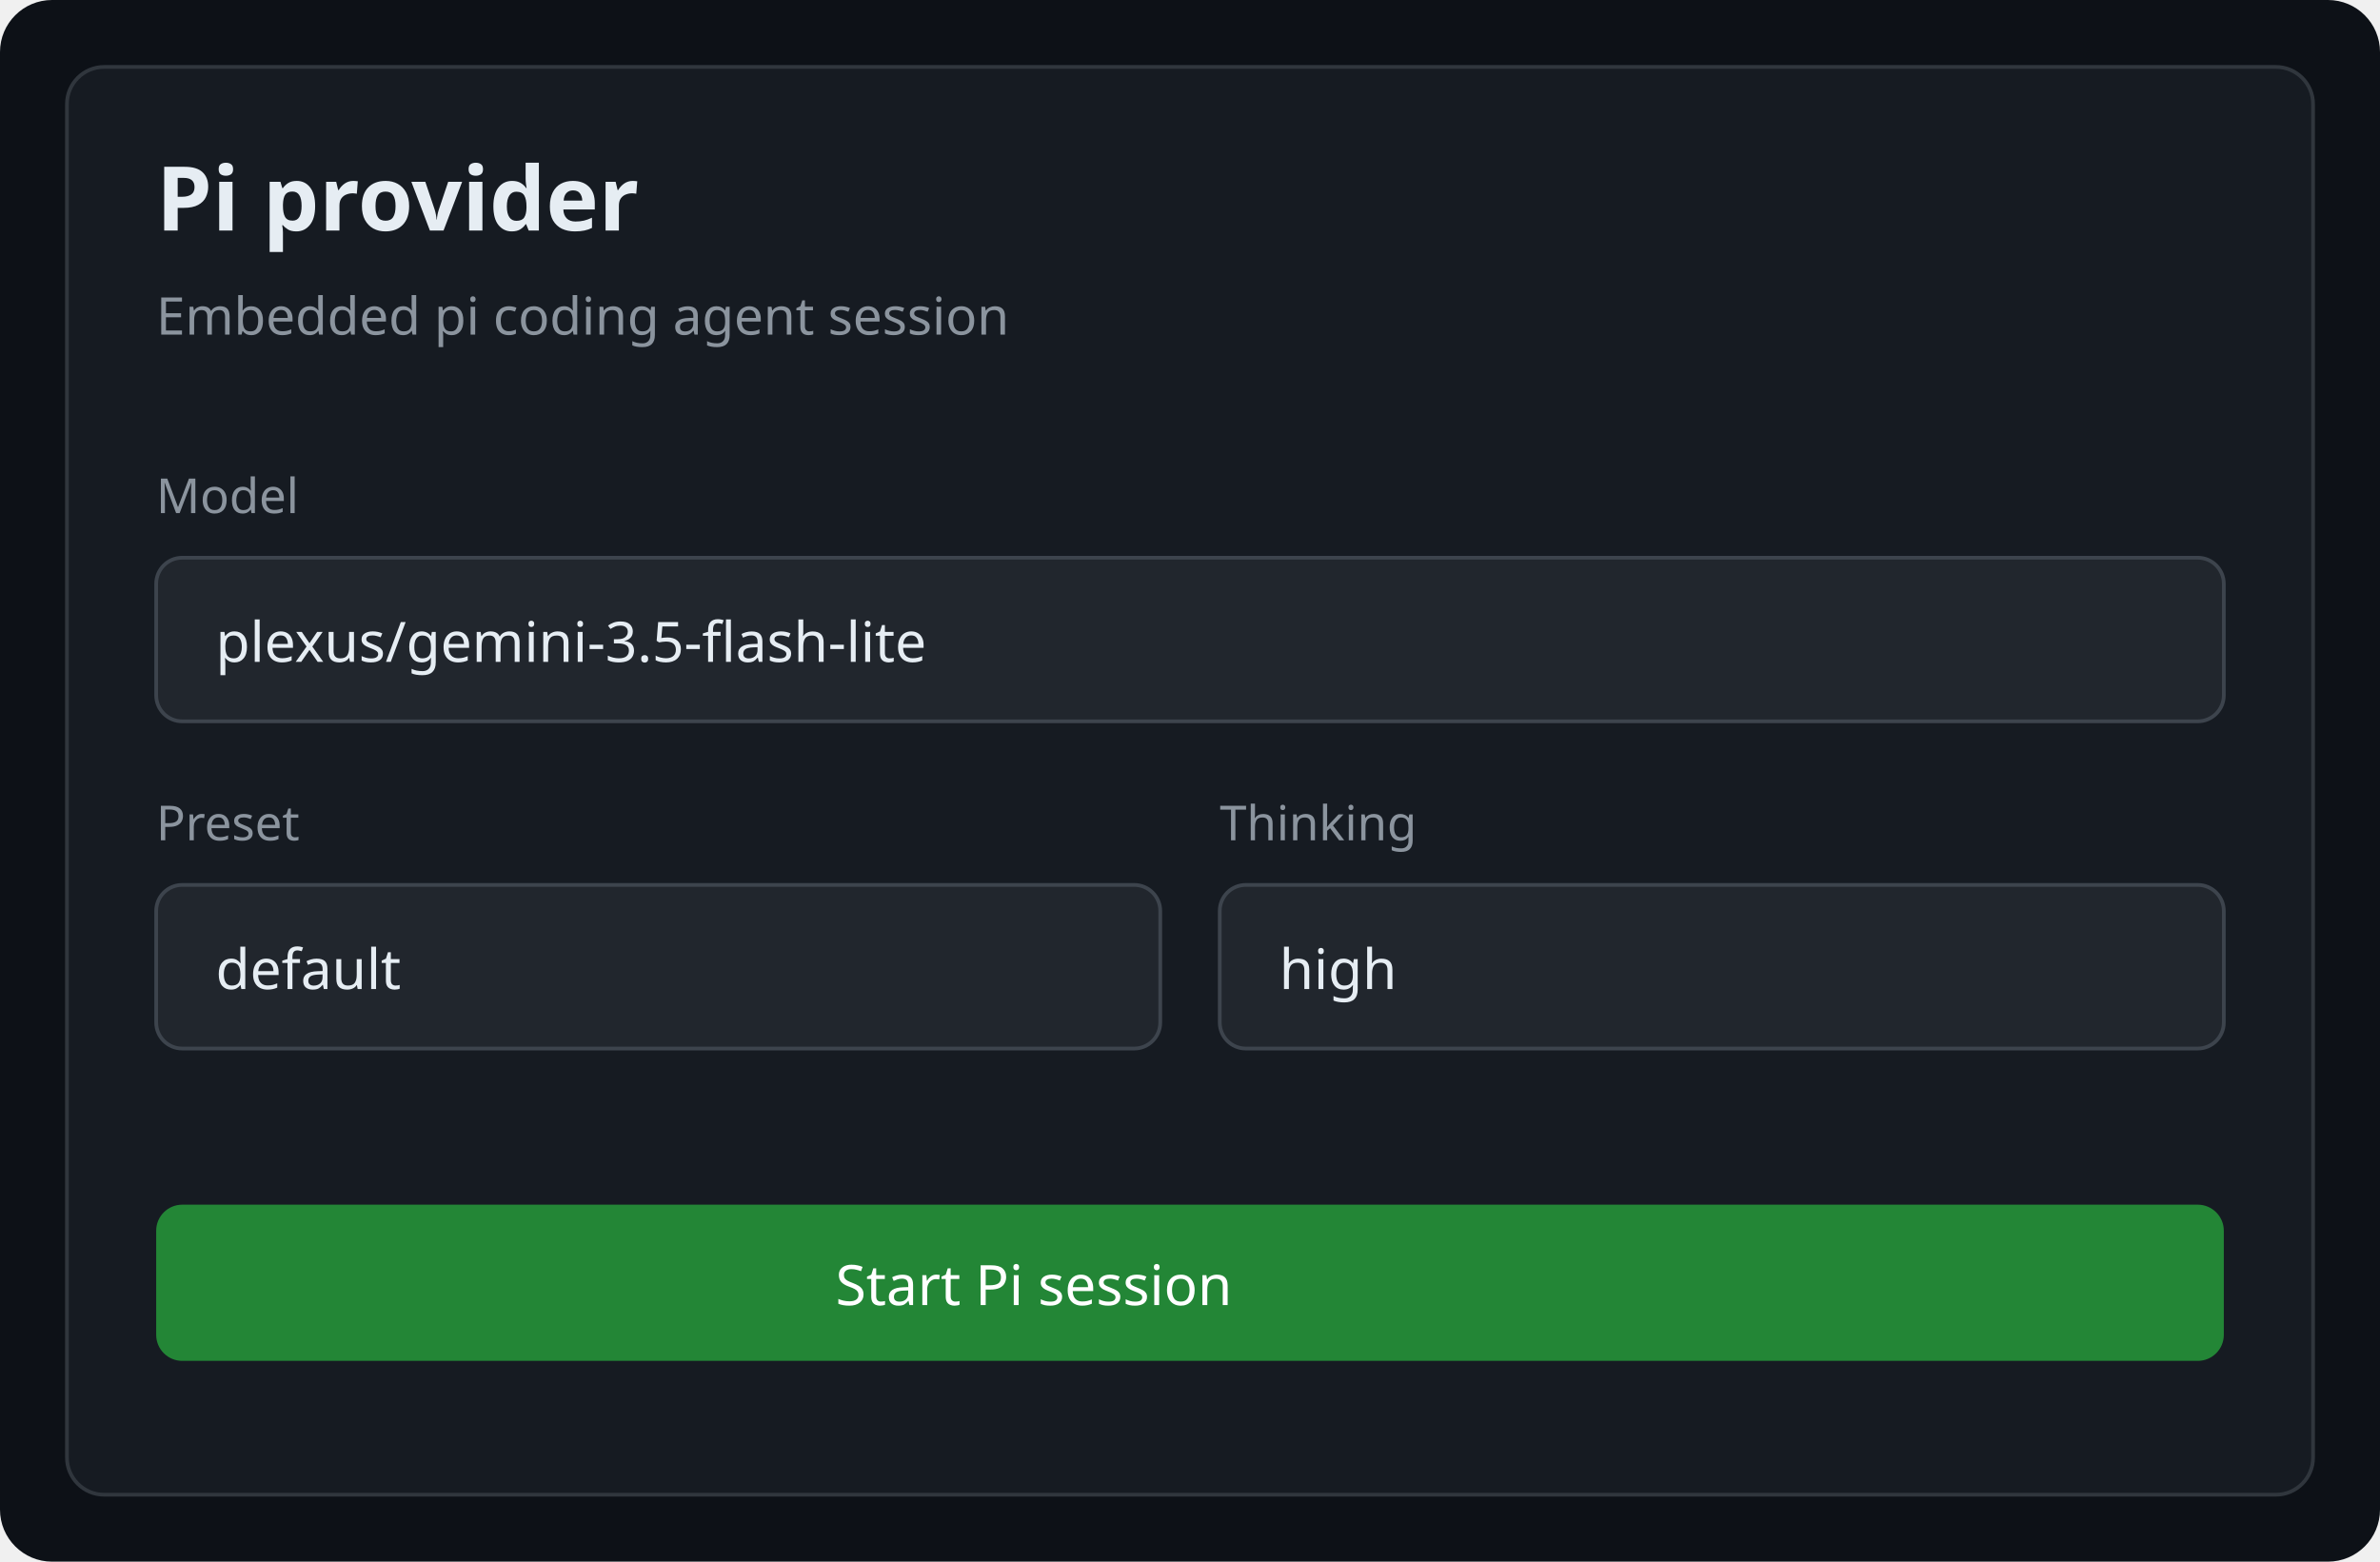
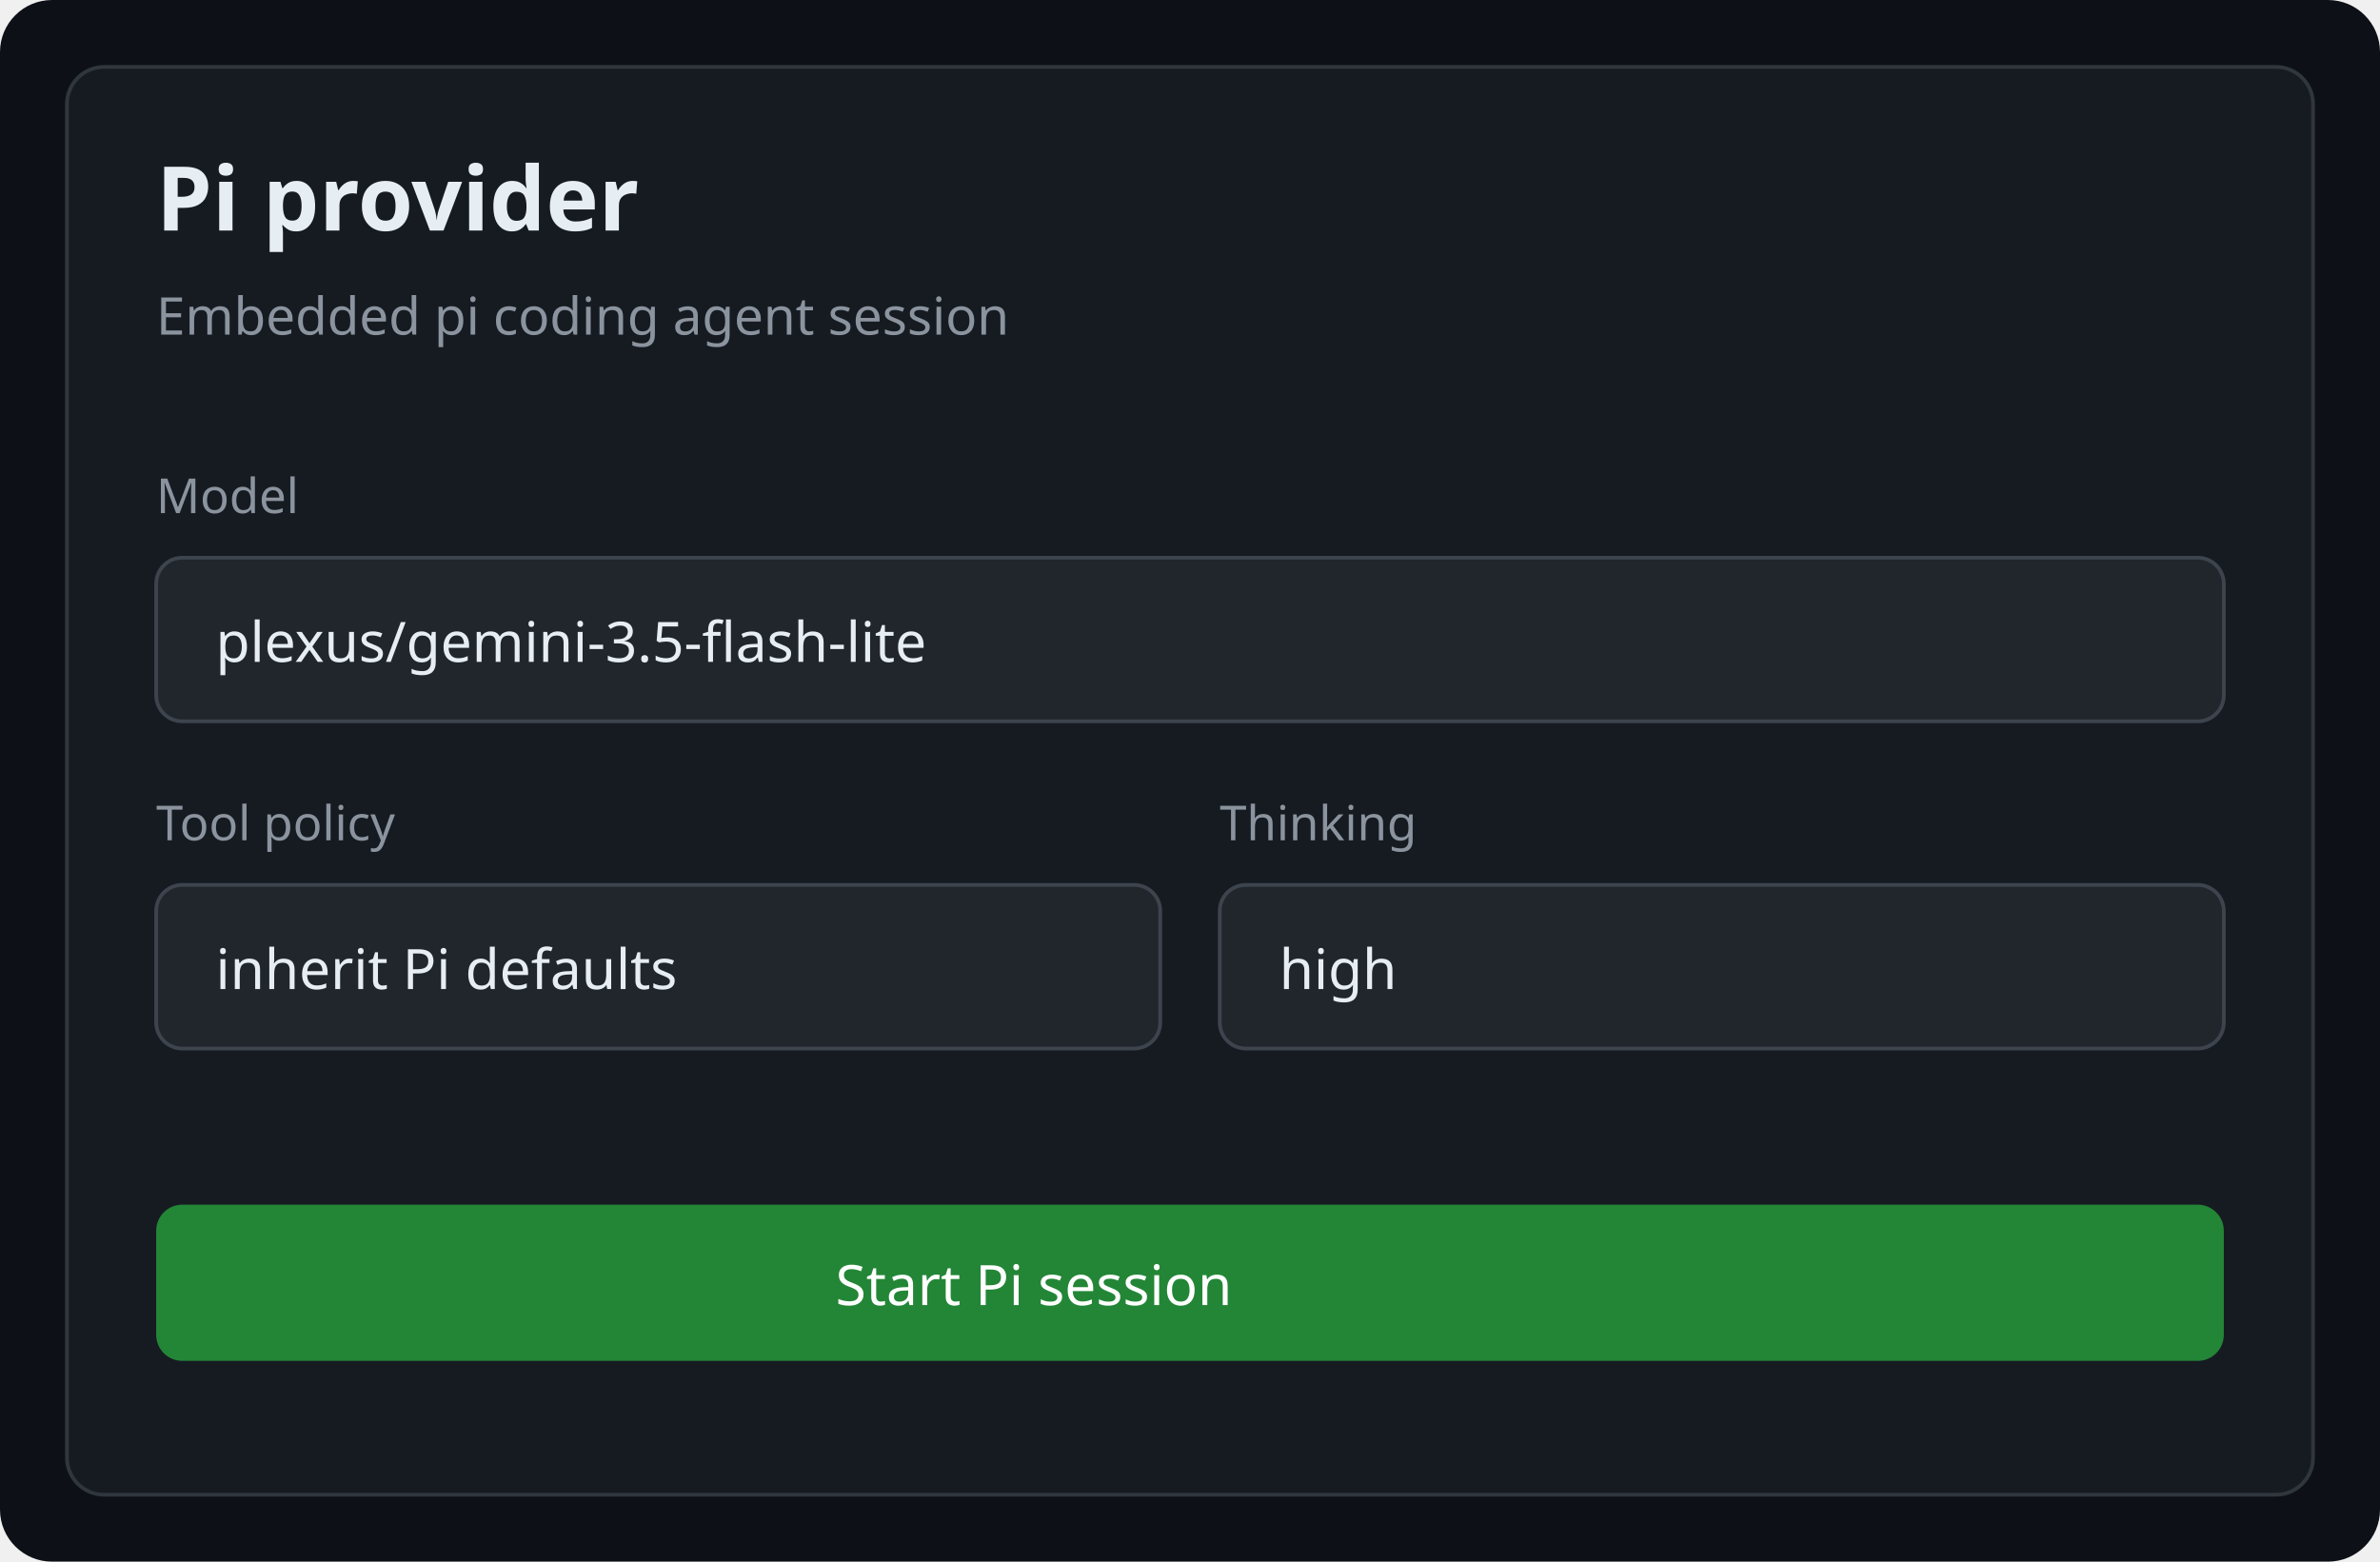
<svg xmlns="http://www.w3.org/2000/svg" width="640" height="420" viewBox="0 0 640 420" role="img" aria-labelledby="title desc">
  <rect width="640" height="420" rx="14" fill="#0d1117" />
  <rect x="18" y="18" width="604" height="384" rx="10" fill="#161b22" stroke="#30363d" />
  <text x="42" y="62" fill="#e6edf3" font-family="system-ui, sans-serif" font-size="24" font-weight="700">Pi provider</text>
  <text x="42" y="90" fill="#8b949e" font-family="system-ui, sans-serif" font-size="14">Embedded pi coding agent session</text>
  <g font-family="system-ui, sans-serif">
    <text x="42" y="138" fill="#8b949e" font-size="13">Model</text>
    <rect x="42" y="150" width="556" height="44" rx="7" fill="#21262d" stroke="#3d444d" />
    <text x="58" y="178" fill="#e6edf3" font-size="15">plexus/gemini-3.5-flash-lite</text>
-     <text x="42" y="226" fill="#8b949e" font-size="13">Preset</text>
+     <text x="42" y="226" fill="#8b949e" font-size="13">Tool policy</text>
    <rect x="42" y="238" width="270" height="44" rx="7" fill="#21262d" stroke="#3d444d" />
-     <text x="58" y="266" fill="#e6edf3" font-size="15">default</text>
+     <text x="58" y="266" fill="#e6edf3" font-size="15">inherit Pi defaults</text>
    <text x="328" y="226" fill="#8b949e" font-size="13">Thinking</text>
    <rect x="328" y="238" width="270" height="44" rx="7" fill="#21262d" stroke="#3d444d" />
    <text x="344" y="266" fill="#e6edf3" font-size="15">high</text>
    <rect x="42" y="324" width="556" height="42" rx="7" fill="#238636" />
    <text x="278" y="351" fill="#ffffff" font-size="15" text-anchor="middle">Start Pi session</text>
  </g>
</svg>
